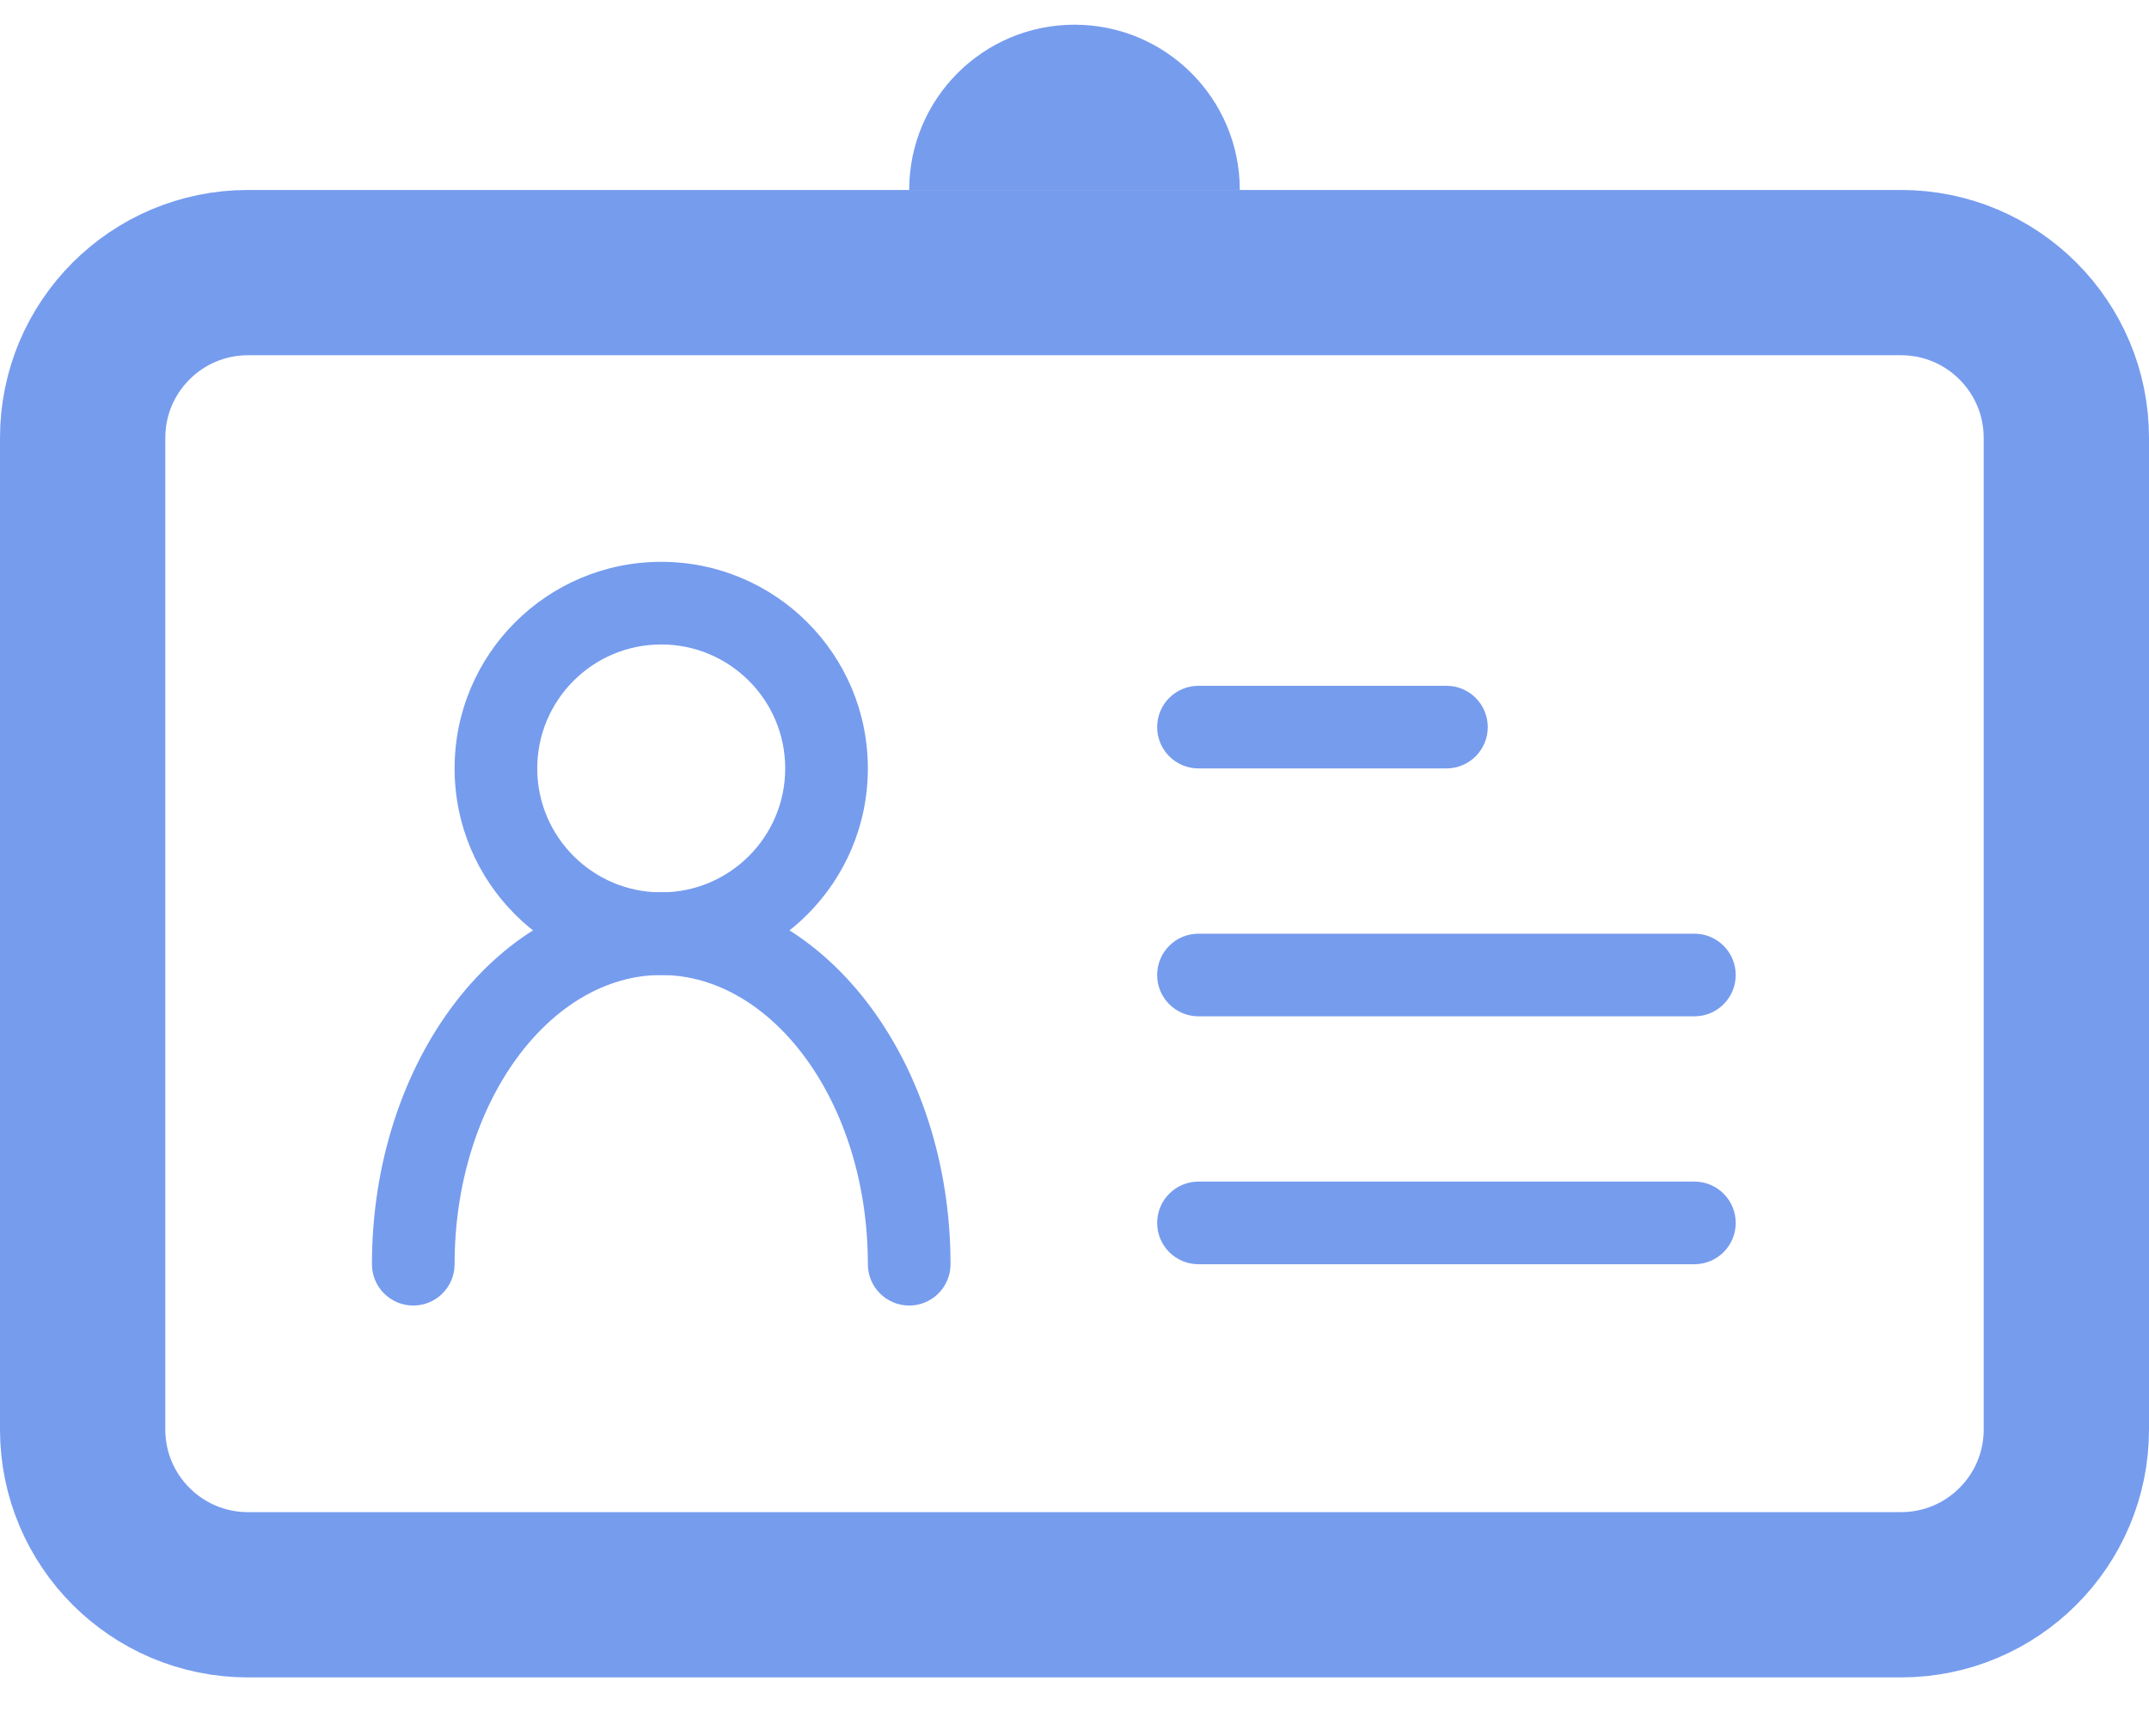
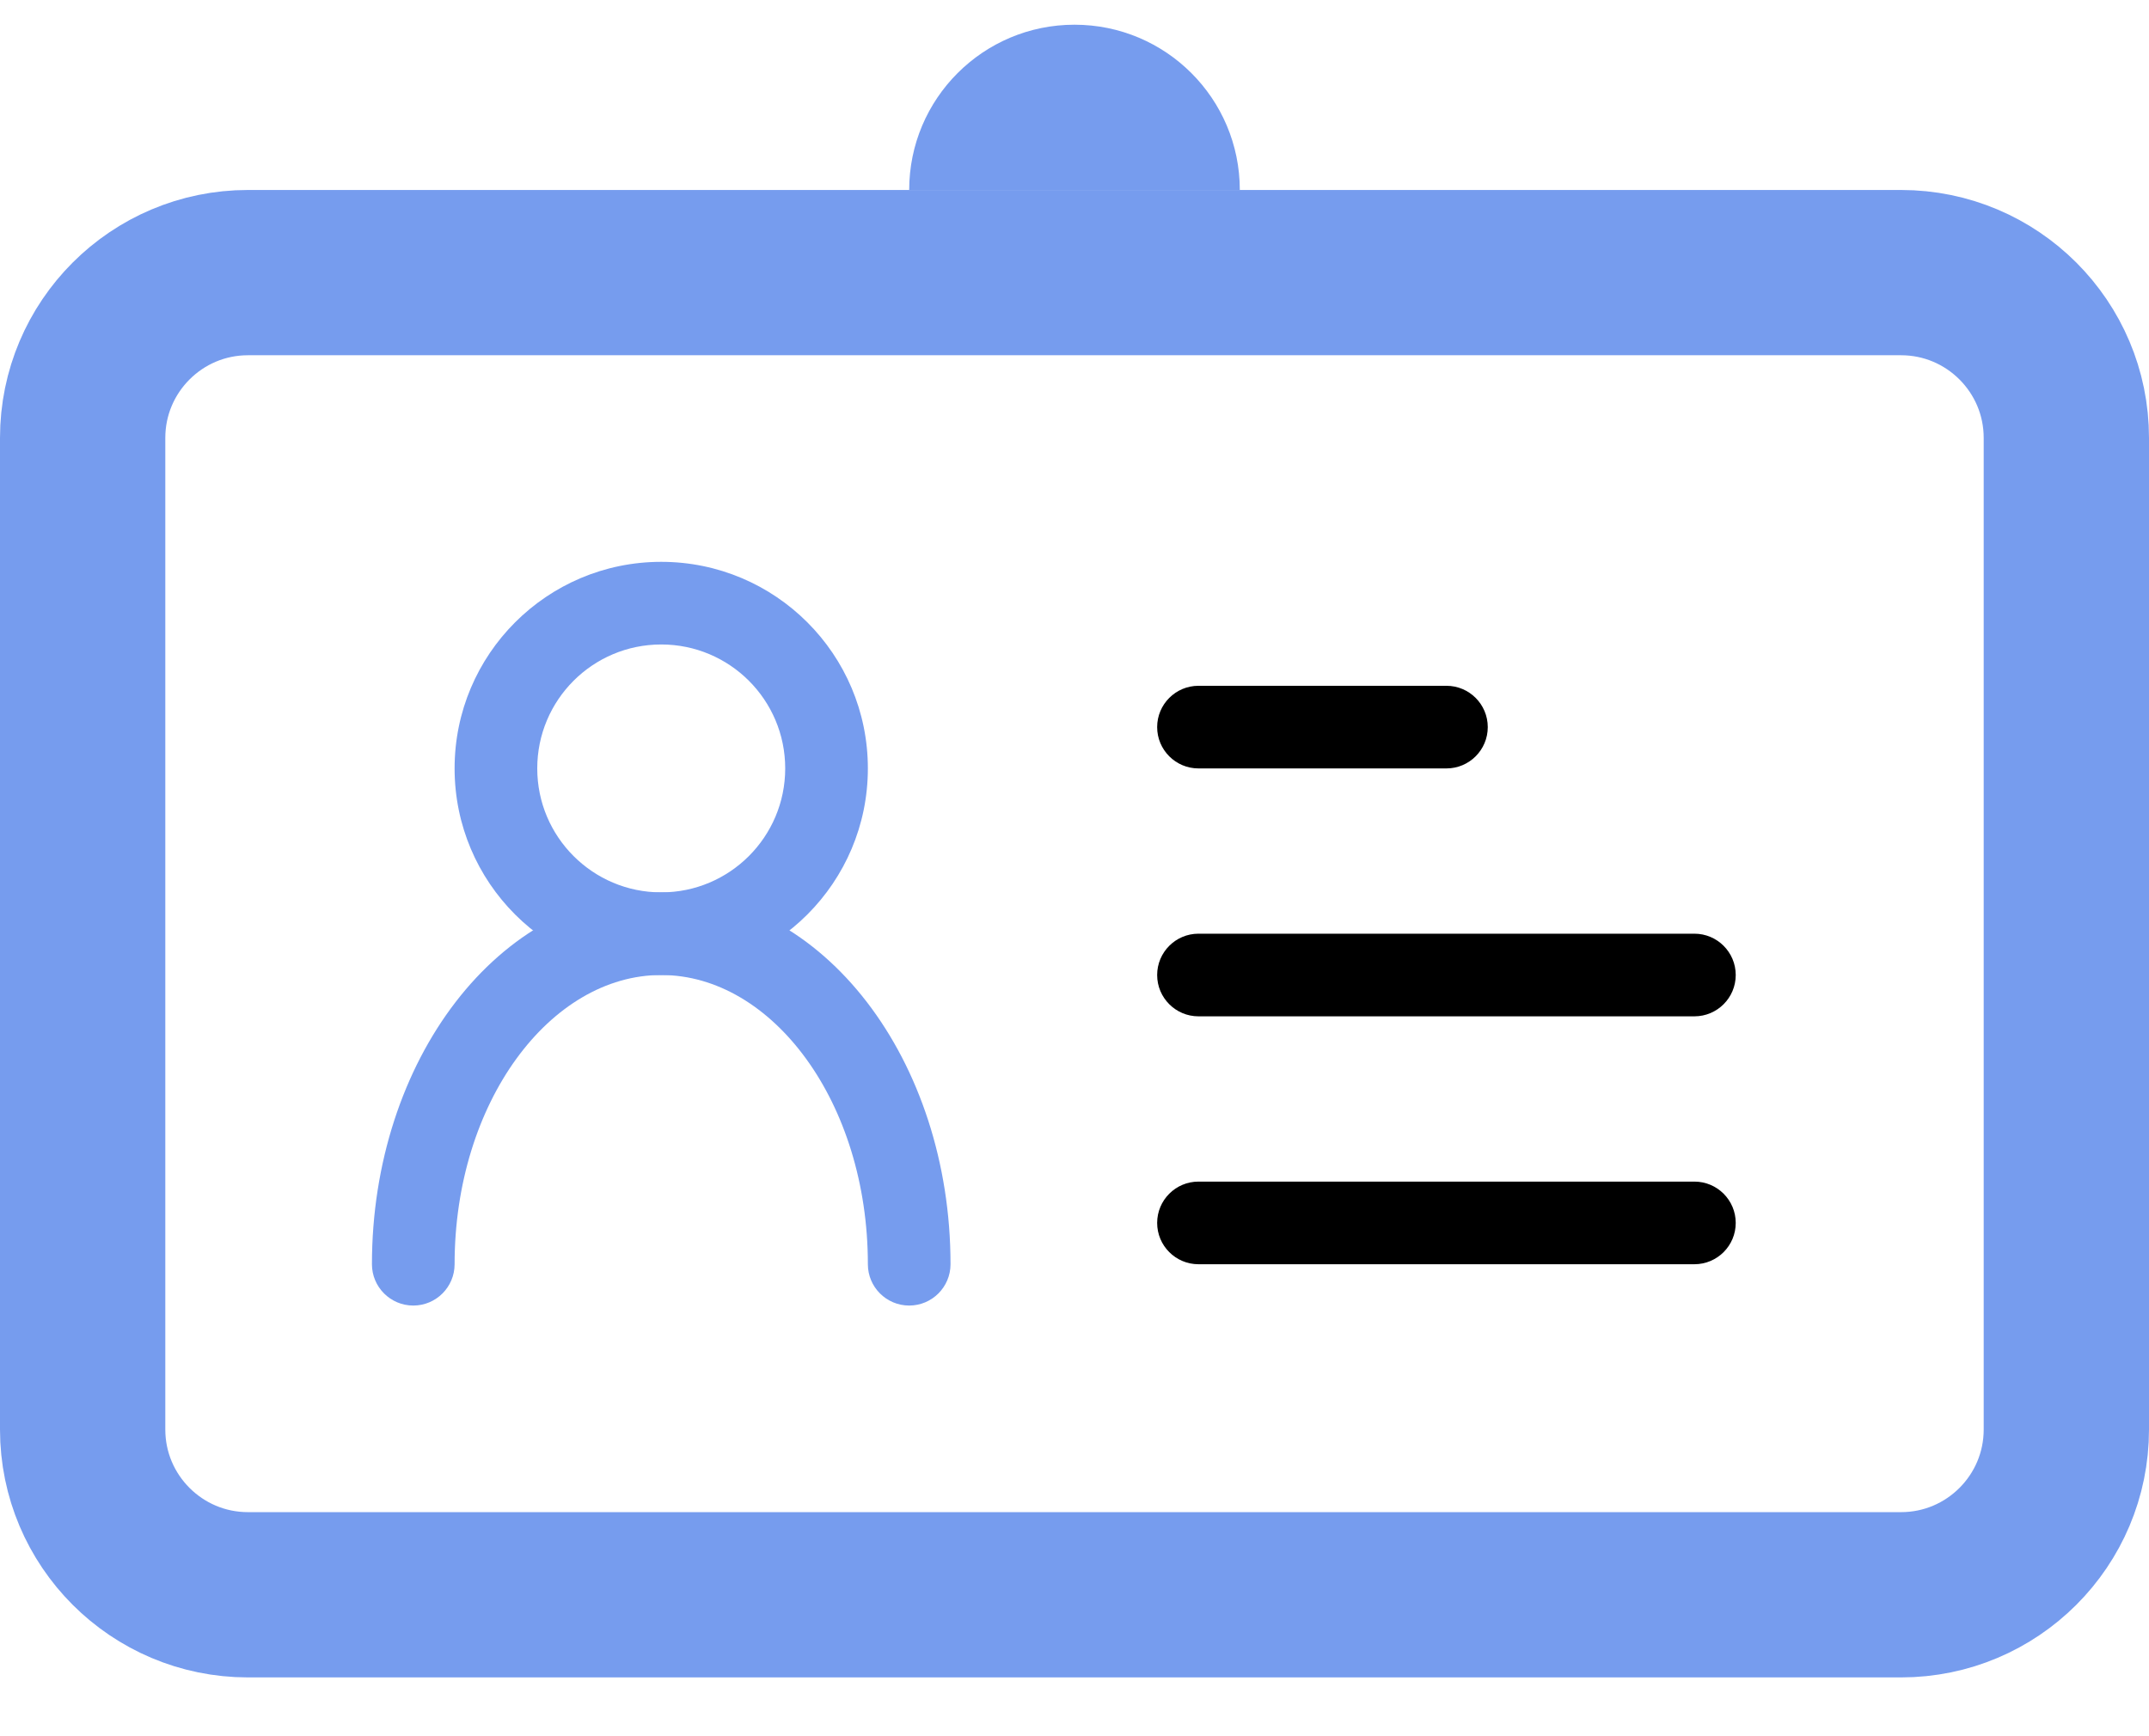
- <svg xmlns="http://www.w3.org/2000/svg" width="26px" height="21px" viewBox="0 0 26 21" version="1.1">
-   <g id="Symbols" stroke="none" stroke-width="1" fill="none" fill-rule="evenodd">
-     <g id="profile-card" transform="translate(-51, -189)">
-       <g id="Group">
-         <g transform="translate(48, 183.2989)">
-           <g id="icon/name">
-             <g id="Group-17">
-               <rect id="Rectangle-3-Copy-6" x="0" y="0" width="32" height="32" />
-               <g id="name" transform="translate(3, 6)">
-                 <rect id="Rectangle-24" fill="#769CEE" x="14" y="8" width="4" height="1" rx="0.5" />
-                 <rect id="Rectangle-24-Copy" fill="#769CEE" x="14" y="11" width="7" height="1" rx="0.5" />
-                 <rect id="Rectangle-24-Copy-2" fill="#769CEE" x="14" y="14" width="7" height="1" rx="0.5" />
-                 <g id="Group-2-Copy" transform="translate(5, 7)" />
-                 <path d="M11.5,15 C11.5,12.541 9.969,10.5 8,10.5 C6.031,10.5 4.5,12.541 4.5,15 C4.5,15.276 4.724,15.5 5,15.5 C5.276,15.5 5.5,15.276 5.5,15 C5.5,13.041 6.656,11.5 8,11.5 C9.344,11.5 10.5,13.041 10.5,15 C10.5,15.276 10.724,15.5 11,15.5 C11.276,15.5 11.5,15.276 11.5,15 Z" id="Oval-2" fill="#769CEE" fill-rule="nonzero" />
-                 <path d="M8,11.5 C6.619,11.5 5.5,10.381 5.5,9 C5.5,7.619 6.619,6.5 8,6.5 C9.381,6.5 10.5,7.619 10.5,9 C10.5,10.381 9.381,11.5 8,11.5 Z M8,10.5 C8.828,10.5 9.5,9.828 9.5,9 C9.5,8.172 8.828,7.5 8,7.5 C7.172,7.5 6.5,8.172 6.5,9 C6.5,9.828 7.172,10.5 8,10.5 Z" id="Oval" fill="#769CEE" fill-rule="nonzero" />
-                 <rect id="Rectangle-23" stroke="#769CEE" stroke-width="2" x="1" y="3" width="24" height="16" rx="2" />
-                 <path d="M13,0 L13,0 C14.105,-2.02906125e-16 15,0.895 15,2 L11,2 L11,2 C11,0.895 11.895,2.02906125e-16 13,0 Z" id="Rectangle-25" fill="#769CEE" />
+ <svg xmlns="http://www.w3.org/2000/svg" style="isolation:isolate" viewBox="0 0 26 21" width="26" height="21">
+   <g clip-path="url(#_clipPath_sXtCj783pigIju2z0TuWlXw4igwUmIPQ)">
+     <g>
+       <g>
+         <g>
+           <g>
+             <g>
+               <rect x="-3" y="-5.701" width="32" height="32" transform="matrix(1,0,0,1,0,0)" fill="none" />
+               <g>
+                 <path d="M 14.5 8.299 L 17.5 8.299 C 17.776 8.299 18 8.523 18 8.799 L 18 8.799 C 18 9.075 17.776 9.299 17.5 9.299 L 14.5 9.299 C 14.224 9.299 14 9.075 14 8.799 L 14 8.799 C 14 8.523 14.224 8.299 14.5 8.299 Z" style="stroke:none;stroke-miterlimit:10;" />
+                 <path d="M 14.5 11.299 L 20.5 11.299 C 20.776 11.299 21 11.523 21 11.799 L 21 11.799 C 21 12.075 20.776 12.299 20.5 12.299 L 14.5 12.299 C 14.224 12.299 14 12.075 14 11.799 L 14 11.799 C 14 11.523 14.224 11.299 14.5 11.299 Z" style="stroke:none;stroke-miterlimit:10;" />
+                 <path d="M 14.5 14.299 L 20.5 14.299 C 20.776 14.299 21 14.523 21 14.799 L 21 14.799 C 21 15.075 20.776 15.299 20.5 15.299 L 14.5 15.299 C 14.224 15.299 14 15.075 14 14.799 L 14 14.799 C 14 14.523 14.224 14.299 14.5 14.299 Z" style="stroke:none;stroke-miterlimit:10;" />
+                 <path d=" M 11.5 15.299 C 11.5 12.84 9.969 10.799 8 10.799 C 6.031 10.799 4.5 12.84 4.5 15.299 C 4.5 15.575 4.724 15.799 5 15.799 C 5.276 15.799 5.5 15.575 5.5 15.299 C 5.5 13.34 6.656 11.799 8 11.799 C 9.344 11.799 10.5 13.34 10.5 15.299 C 10.5 15.575 10.724 15.799 11 15.799 C 11.276 15.799 11.5 15.575 11.5 15.299 Z " fill="rgb(118,156,238)" />
+                 <path d=" M 8 11.799 C 6.619 11.799 5.5 10.68 5.5 9.299 C 5.5 7.918 6.619 6.799 8 6.799 C 9.381 6.799 10.5 7.918 10.5 9.299 C 10.5 10.68 9.381 11.799 8 11.799 Z  M 8 10.799 C 8.828 10.799 9.5 10.127 9.5 9.299 C 9.5 8.47 8.828 7.799 8 7.799 C 7.172 7.799 6.5 8.47 6.5 9.299 C 6.5 10.127 7.172 10.799 8 10.799 Z " fill="rgb(118,156,238)" />
+                 <path d="M 3 3.299 L 23 3.299 C 24.104 3.299 25 4.195 25 5.299 L 25 17.299 C 25 18.403 24.104 19.299 23 19.299 L 3 19.299 C 1.896 19.299 1 18.403 1 17.299 L 1 5.299 C 1 4.195 1.896 3.299 3 3.299 Z" style="fill:none;stroke:#769CEE;stroke-width:2;stroke-miterlimit:2;" />
+                 <path d=" M 13 0.299 L 13 0.299 C 14.105 0.299 15 1.194 15 2.299 L 11 2.299 L 11 2.299 C 11 1.194 11.895 0.299 13 0.299 Z " fill-rule="evenodd" fill="rgb(118,156,238)" />
              </g>
            </g>
          </g>
        </g>
      </g>
    </g>
  </g>
</svg>
